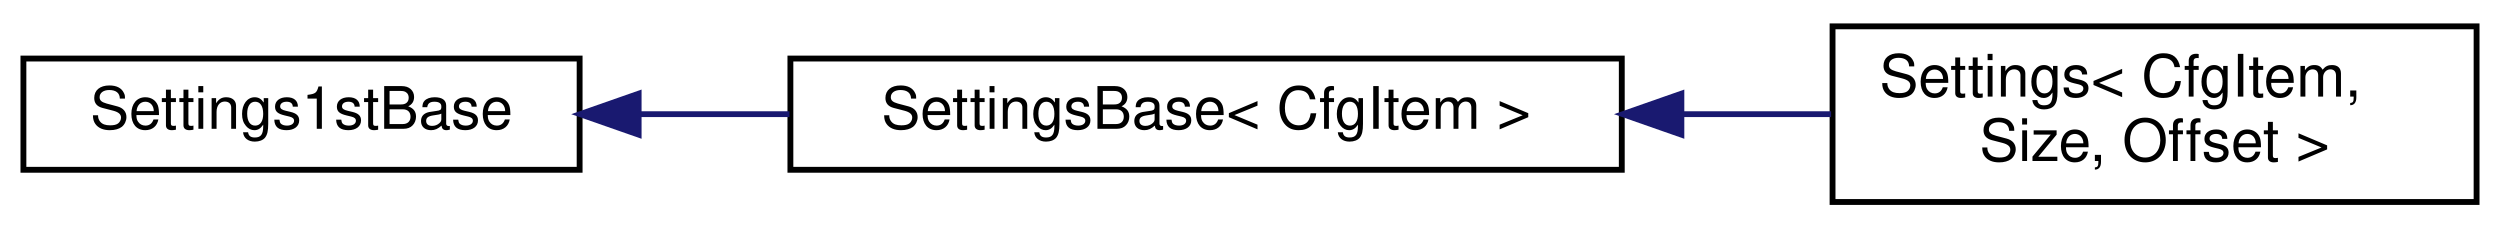
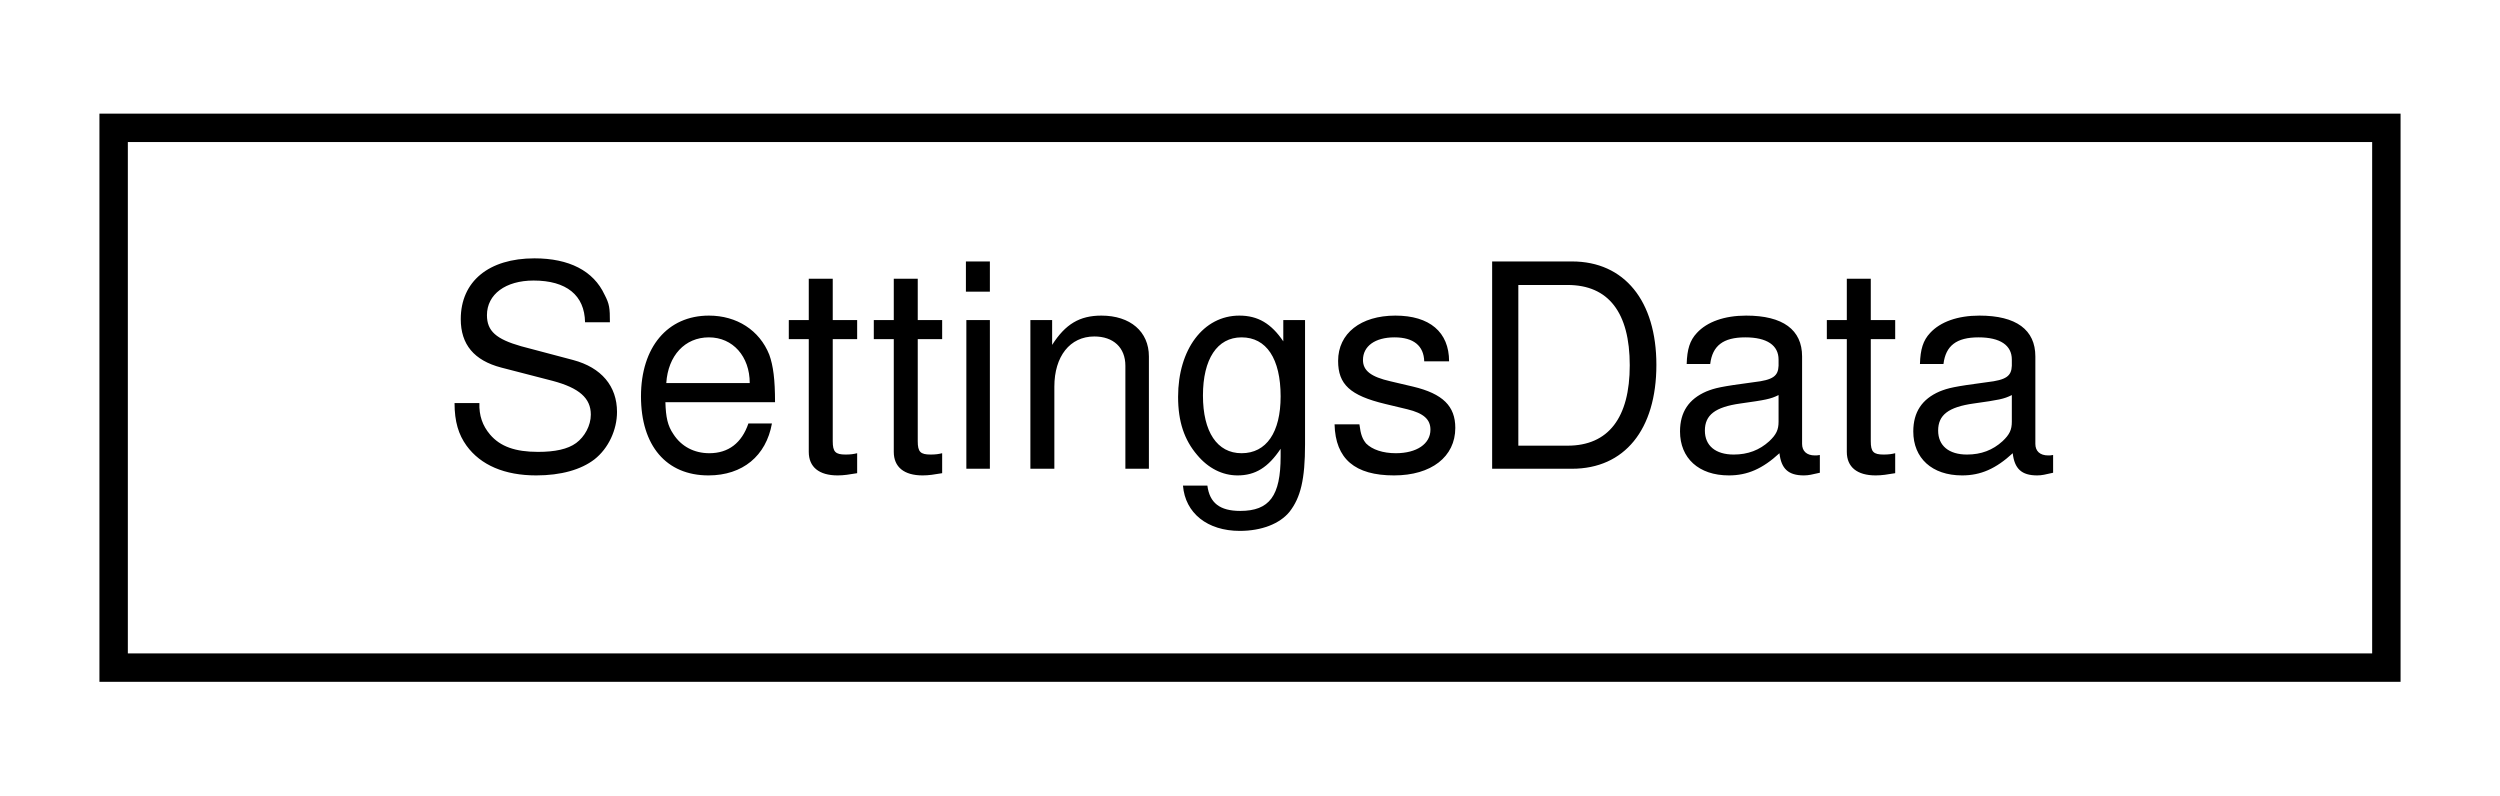
- <svg xmlns="http://www.w3.org/2000/svg" xmlns:xlink="http://www.w3.org/1999/xlink" width="427pt" height="39pt" viewBox="0.00 0.00 427.00 39.00">
-   <g id="graph0" class="graph" transform="scale(1 1) rotate(0) translate(4 35)">
+ <svg xmlns="http://www.w3.org/2000/svg" xmlns:xlink="http://www.w3.org/1999/xlink" width="88pt" height="28pt" viewBox="0.00 0.00 88.00 28.00">
+   <g id="graph0" class="graph" transform="scale(1 1) rotate(0) translate(4 24)">
    <g id="node1" class="node">
      <g id="a_node1">
-         <a xlink:href="classSettings1stBase.html" target="_top" xlink:title=" ">
-           <polygon fill="none" stroke="black" points="0,-6 0,-25 95,-25 95,-6 0,-6" />
-           <text text-anchor="middle" x="47.5" y="-13" font-family="Helvetica,sans-Serif" font-size="10.00">Settings1stBase</text>
+         <a xlink:href="structSettingsData.html" target="_top" xlink:title=" ">
+           <polygon fill="none" stroke="black" points="0,-0.5 0,-19.5 80,-19.5 80,-0.5 0,-0.5" />
+           <text text-anchor="middle" x="40" y="-7.5" font-family="Helvetica,sans-Serif" font-size="10.00">SettingsData</text>
        </a>
      </g>
    </g>
-     <g id="node2" class="node">
-       <g id="a_node2">
-         <a xlink:href="classSettingsBase.html" target="_top" xlink:title=" ">
-           <polygon fill="none" stroke="black" points="131,-6 131,-25 273,-25 273,-6 131,-6" />
-           <text text-anchor="middle" x="202" y="-13" font-family="Helvetica,sans-Serif" font-size="10.00">SettingsBase&lt; CfgItem &gt;</text>
-         </a>
-       </g>
-     </g>
-     <g id="edge1" class="edge">
-       <path fill="none" stroke="midnightblue" d="M105.11,-15.5C113.49,-15.5 122.22,-15.5 130.84,-15.5" />
-       <polygon fill="midnightblue" stroke="midnightblue" points="105.08,-12 95.08,-15.5 105.08,-19 105.08,-12" />
-     </g>
-     <g id="node3" class="node">
-       <g id="a_node3">
-         <a xlink:href="classSettings.html" target="_top" xlink:title="Base class template for settings.">
-           <polygon fill="none" stroke="black" points="309,-0.5 309,-30.5 419,-30.5 419,-0.5 309,-0.5" />
-           <text text-anchor="start" x="317" y="-18.5" font-family="Helvetica,sans-Serif" font-size="10.00">Settings&lt; CfgItem,</text>
-           <text text-anchor="middle" x="364" y="-7.5" font-family="Helvetica,sans-Serif" font-size="10.00"> Size, Offset &gt;</text>
-         </a>
-       </g>
-     </g>
-     <g id="edge2" class="edge">
-       <path fill="none" stroke="midnightblue" d="M283.28,-15.5C291.91,-15.5 300.54,-15.5 308.75,-15.5" />
-       <polygon fill="midnightblue" stroke="midnightblue" points="283.18,-12 273.18,-15.5 283.18,-19 283.18,-12" />
-     </g>
  </g>
</svg>
